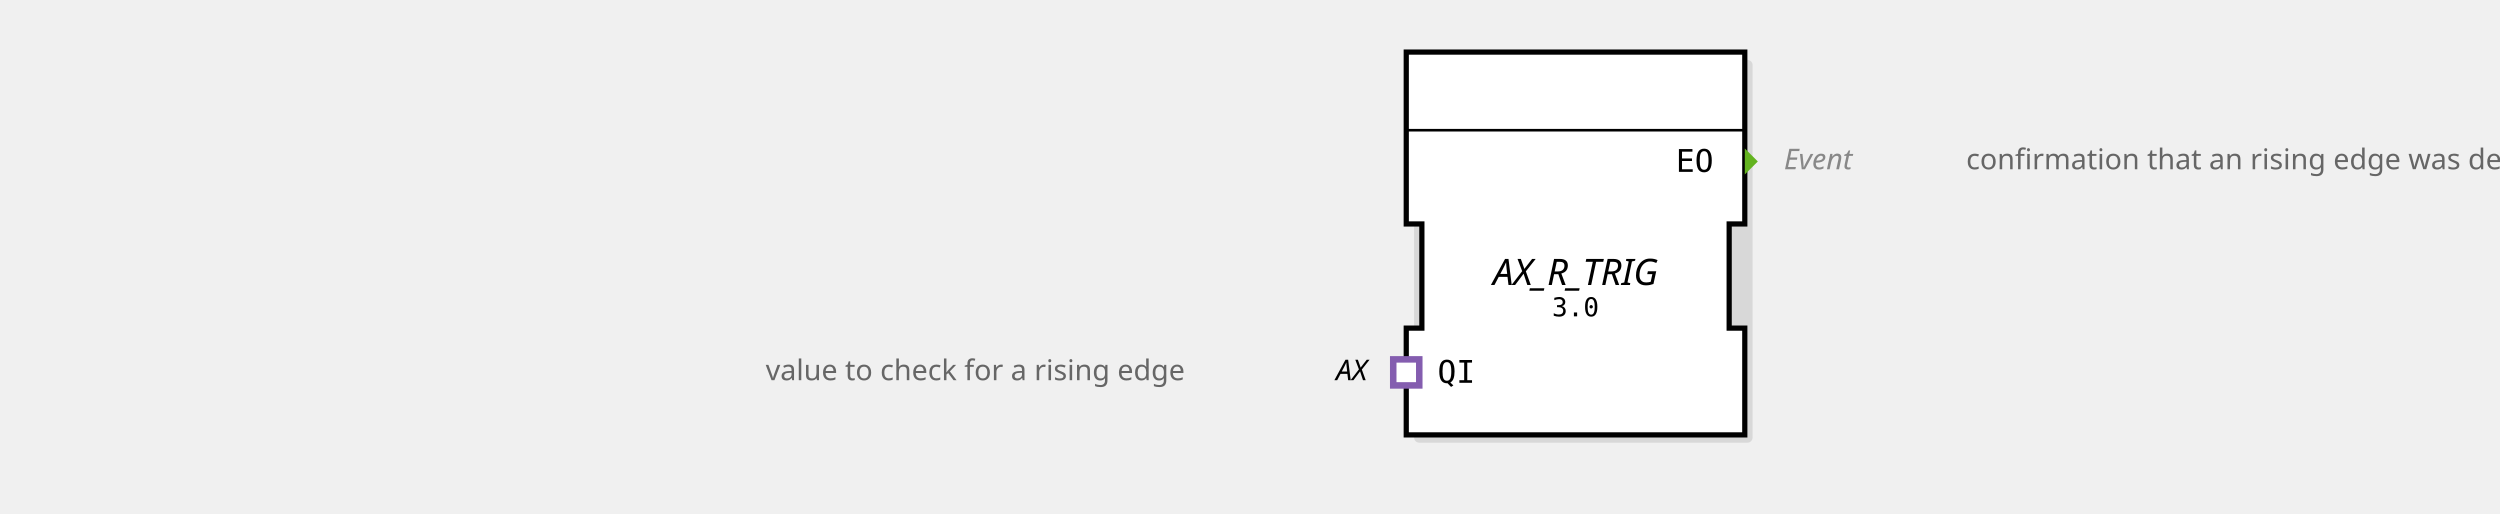
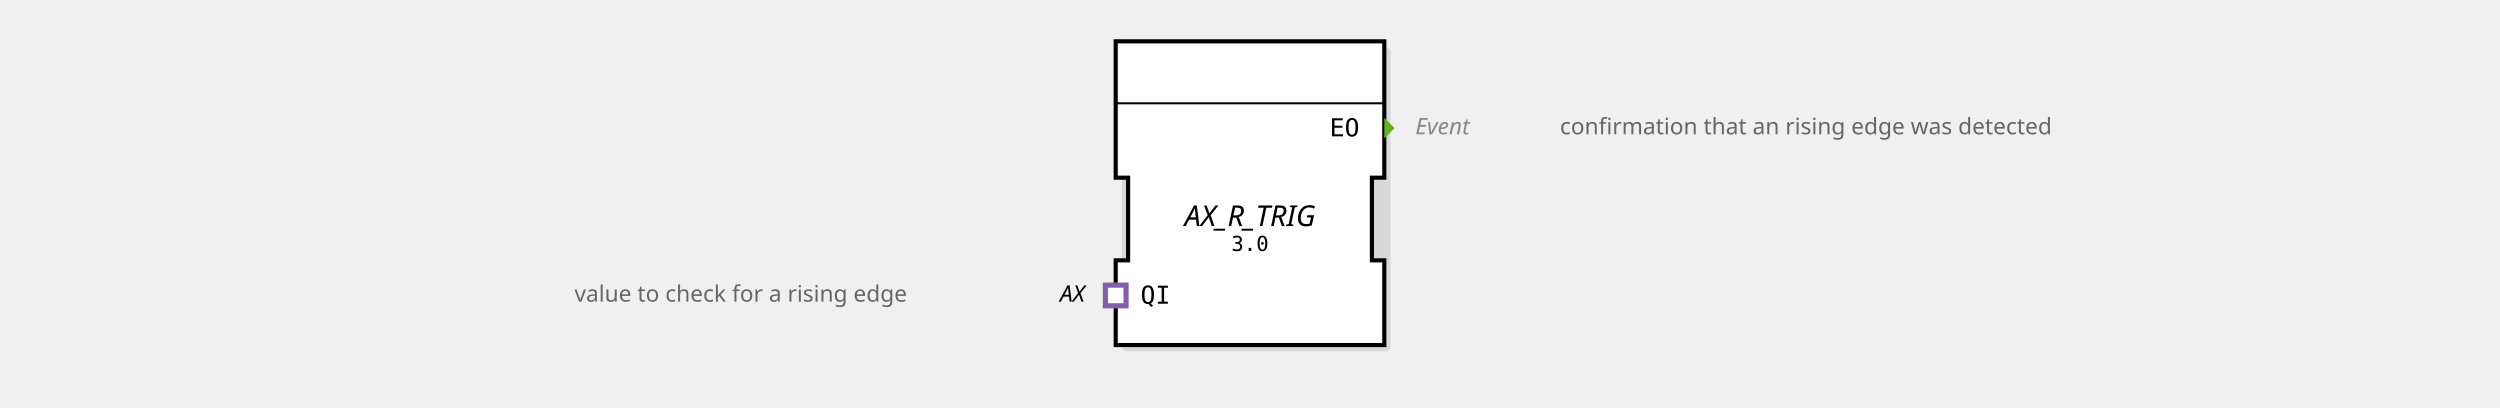
- <svg xmlns="http://www.w3.org/2000/svg" width="960" height="197" viewBox="-540 -20 960 197">
+ <svg xmlns="http://www.w3.org/2000/svg" width="1210" height="197" viewBox="-540 -20 1210 197">
  <defs>
</defs>
  <rect x="3" y="3" width="130" height="147" fill="#000000" fill-opacity="0.1" rx="2" ry="2" />
  <path d="M0,0 H130 V66 H124 V106 H130 V147 H0 V106 H6 V66 H0 Z" fill="#ffffff" stroke="#000000" stroke-width="2" />
  <path d="M0,30 L130,30" stroke="#000000" stroke-width="1" />
  <text x="65.0" y="84.0" font-size="14" fontWeight="bold" font-family="Verdana, sans-serif" font-style="italic" text-anchor="middle" dominant-baseline="central">AX_R_TRIG</text>
  <text x="65.0" y="98.0" font-size="10" fill="#000" font-family="Consolas, monospace" text-anchor="middle" dominant-baseline="central">3.0</text>
  <rect x="-5.0" y="118.0" width="10" height="10" fill="white" stroke="#845DAF" stroke-width="2.5" />
  <text x="12" y="127" font-size="12" text-anchor="start" font-family="Consolas, monospace">QI</text>
  <text x="-15" y="126" font-size="11" text-anchor="end" fill="#000" font-style="italic" font-family="Verdana, sans-serif">AX</text>
-   <text x="-85" y="126" font-size="11" text-anchor="end" fill="#666666" font-family="Verdana, sans-serif">value to check for a rising edge</text>
+   <text x="-101" y="126" font-size="11" text-anchor="end" fill="#666666" font-family="Verdana, sans-serif">value to check for a rising edge</text>
  <path d="M130,37 L130,47 L135,42 Z" fill="#63B31F" stroke="none" />
  <text x="118" y="46" font-size="12" text-anchor="end" font-family="Consolas, monospace">EO</text>
  <text x="145" y="45" font-size="11" text-anchor="start" fill="#888" font-style="italic" font-family="Verdana, sans-serif">Event</text>
  <text x="215" y="45" font-size="11" text-anchor="start" fill="#666666" font-family="Verdana, sans-serif">confirmation that an rising edge was detected</text>
</svg>
